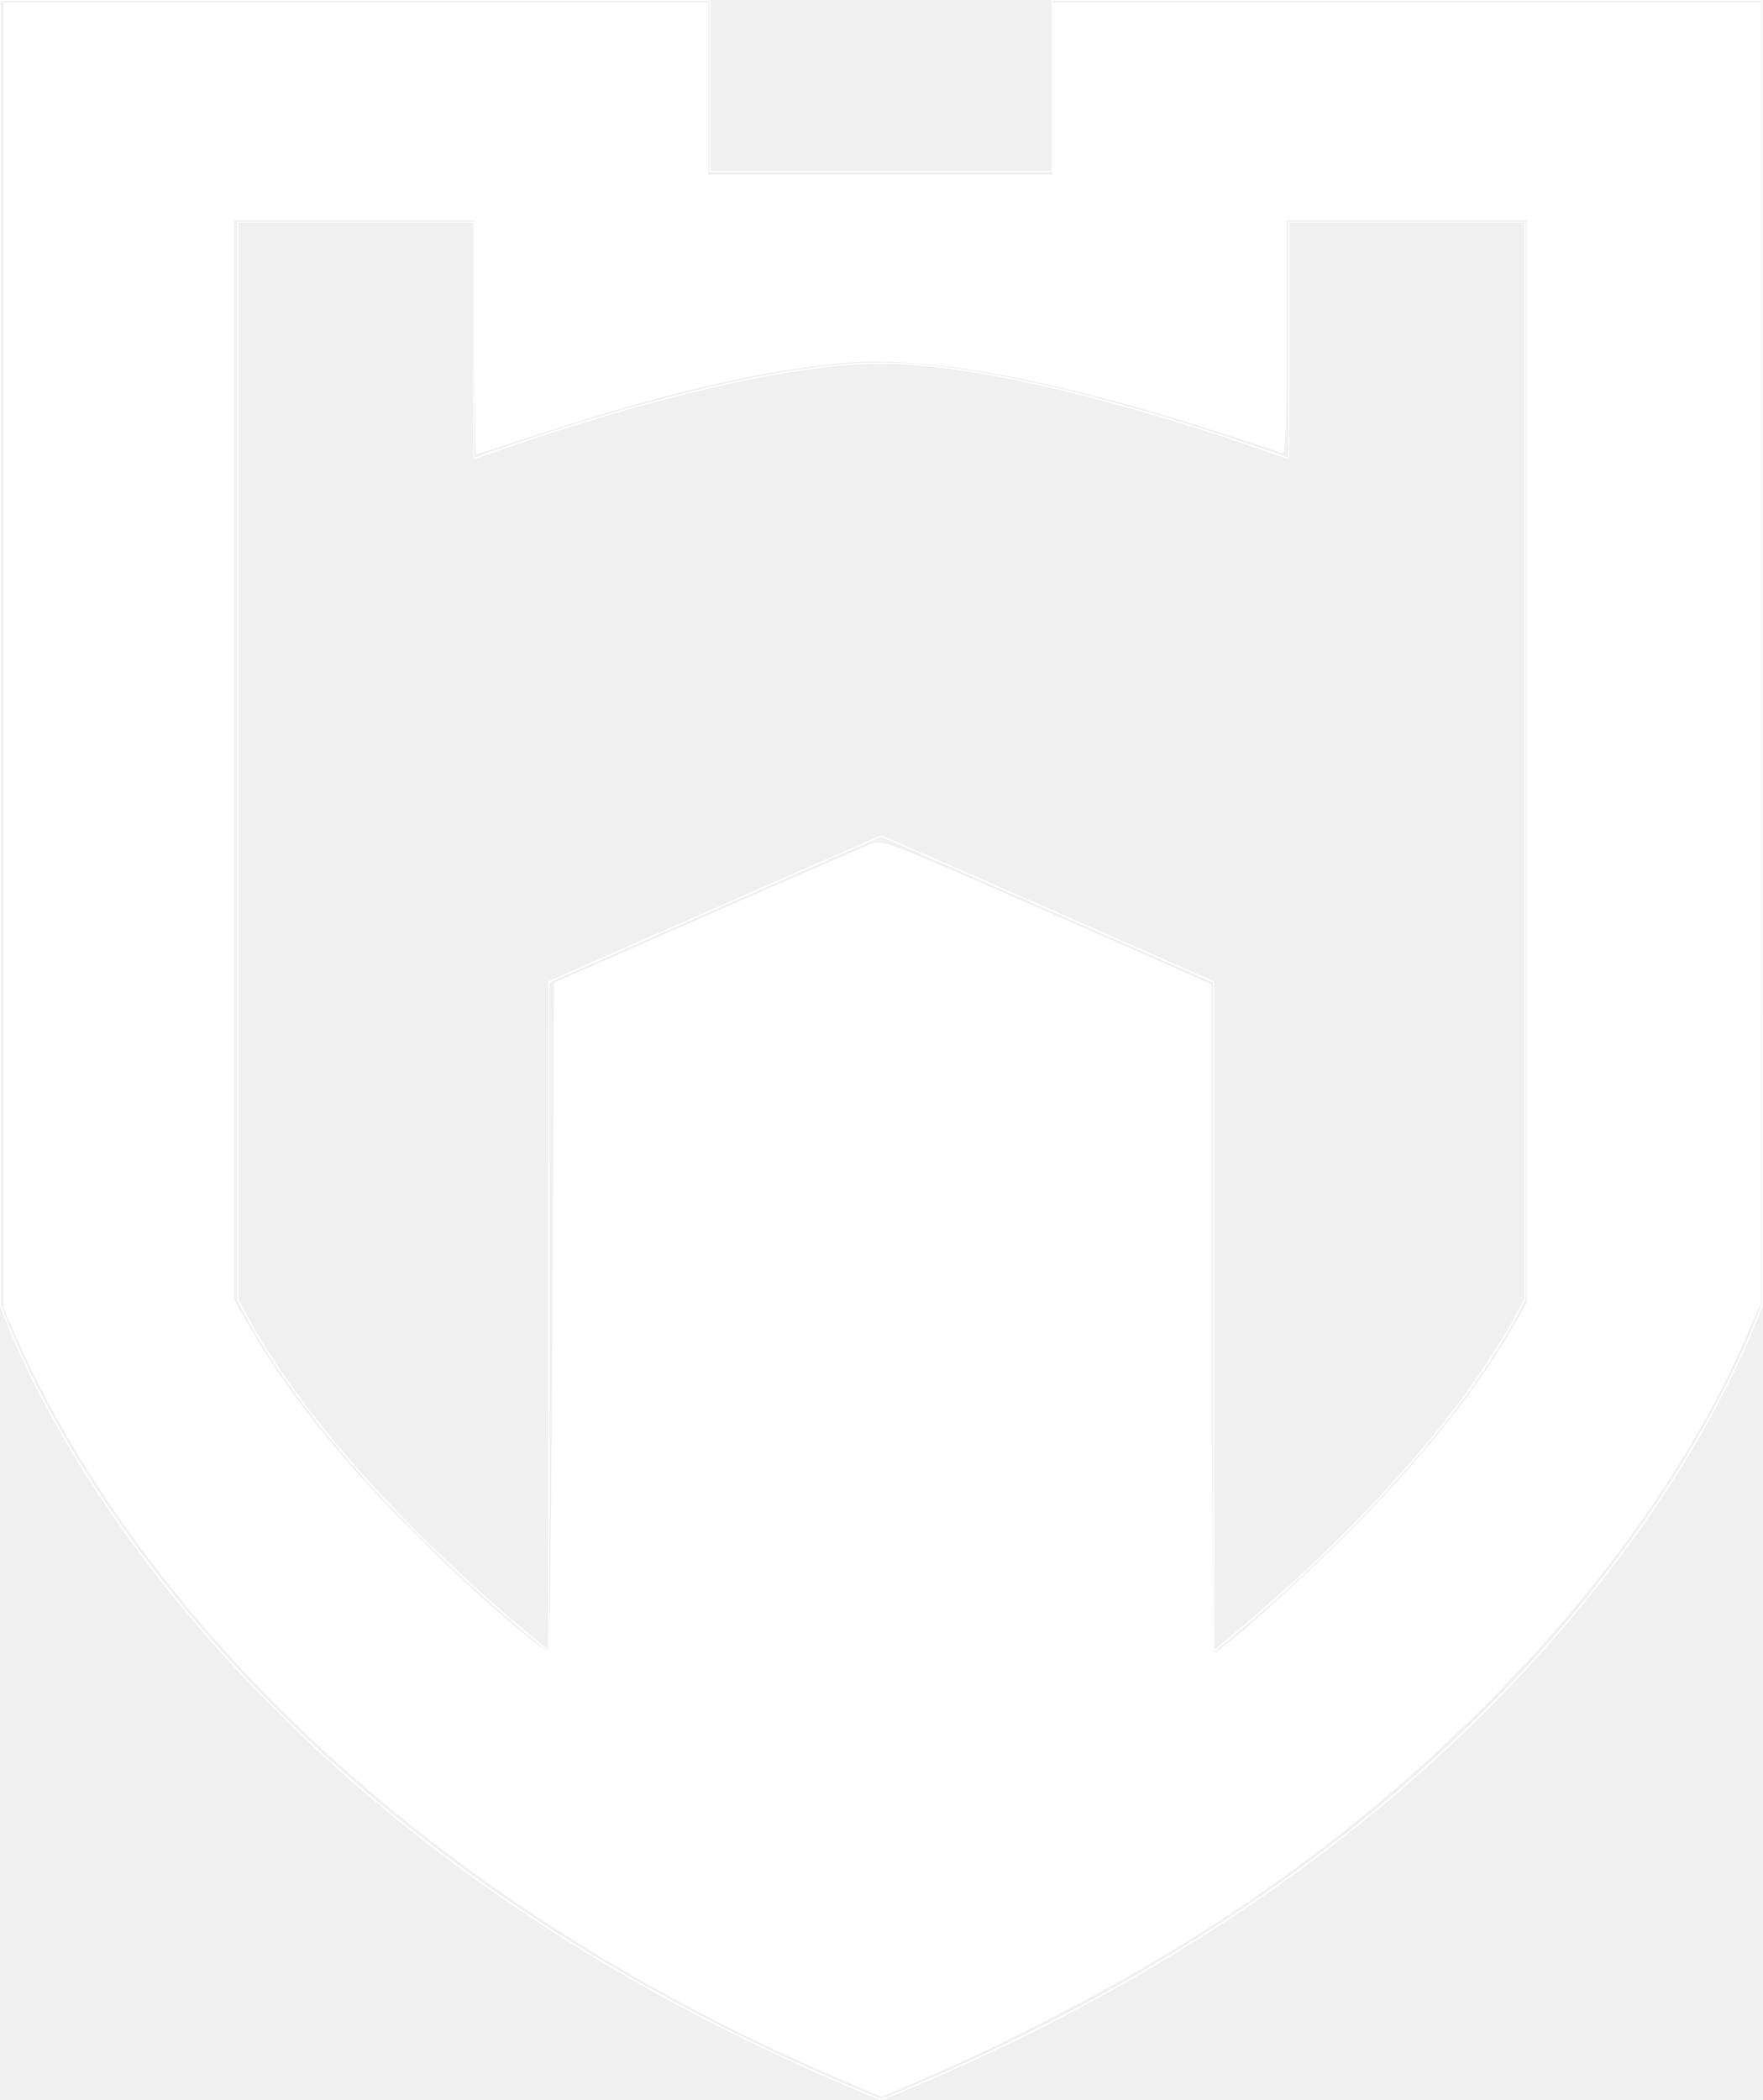
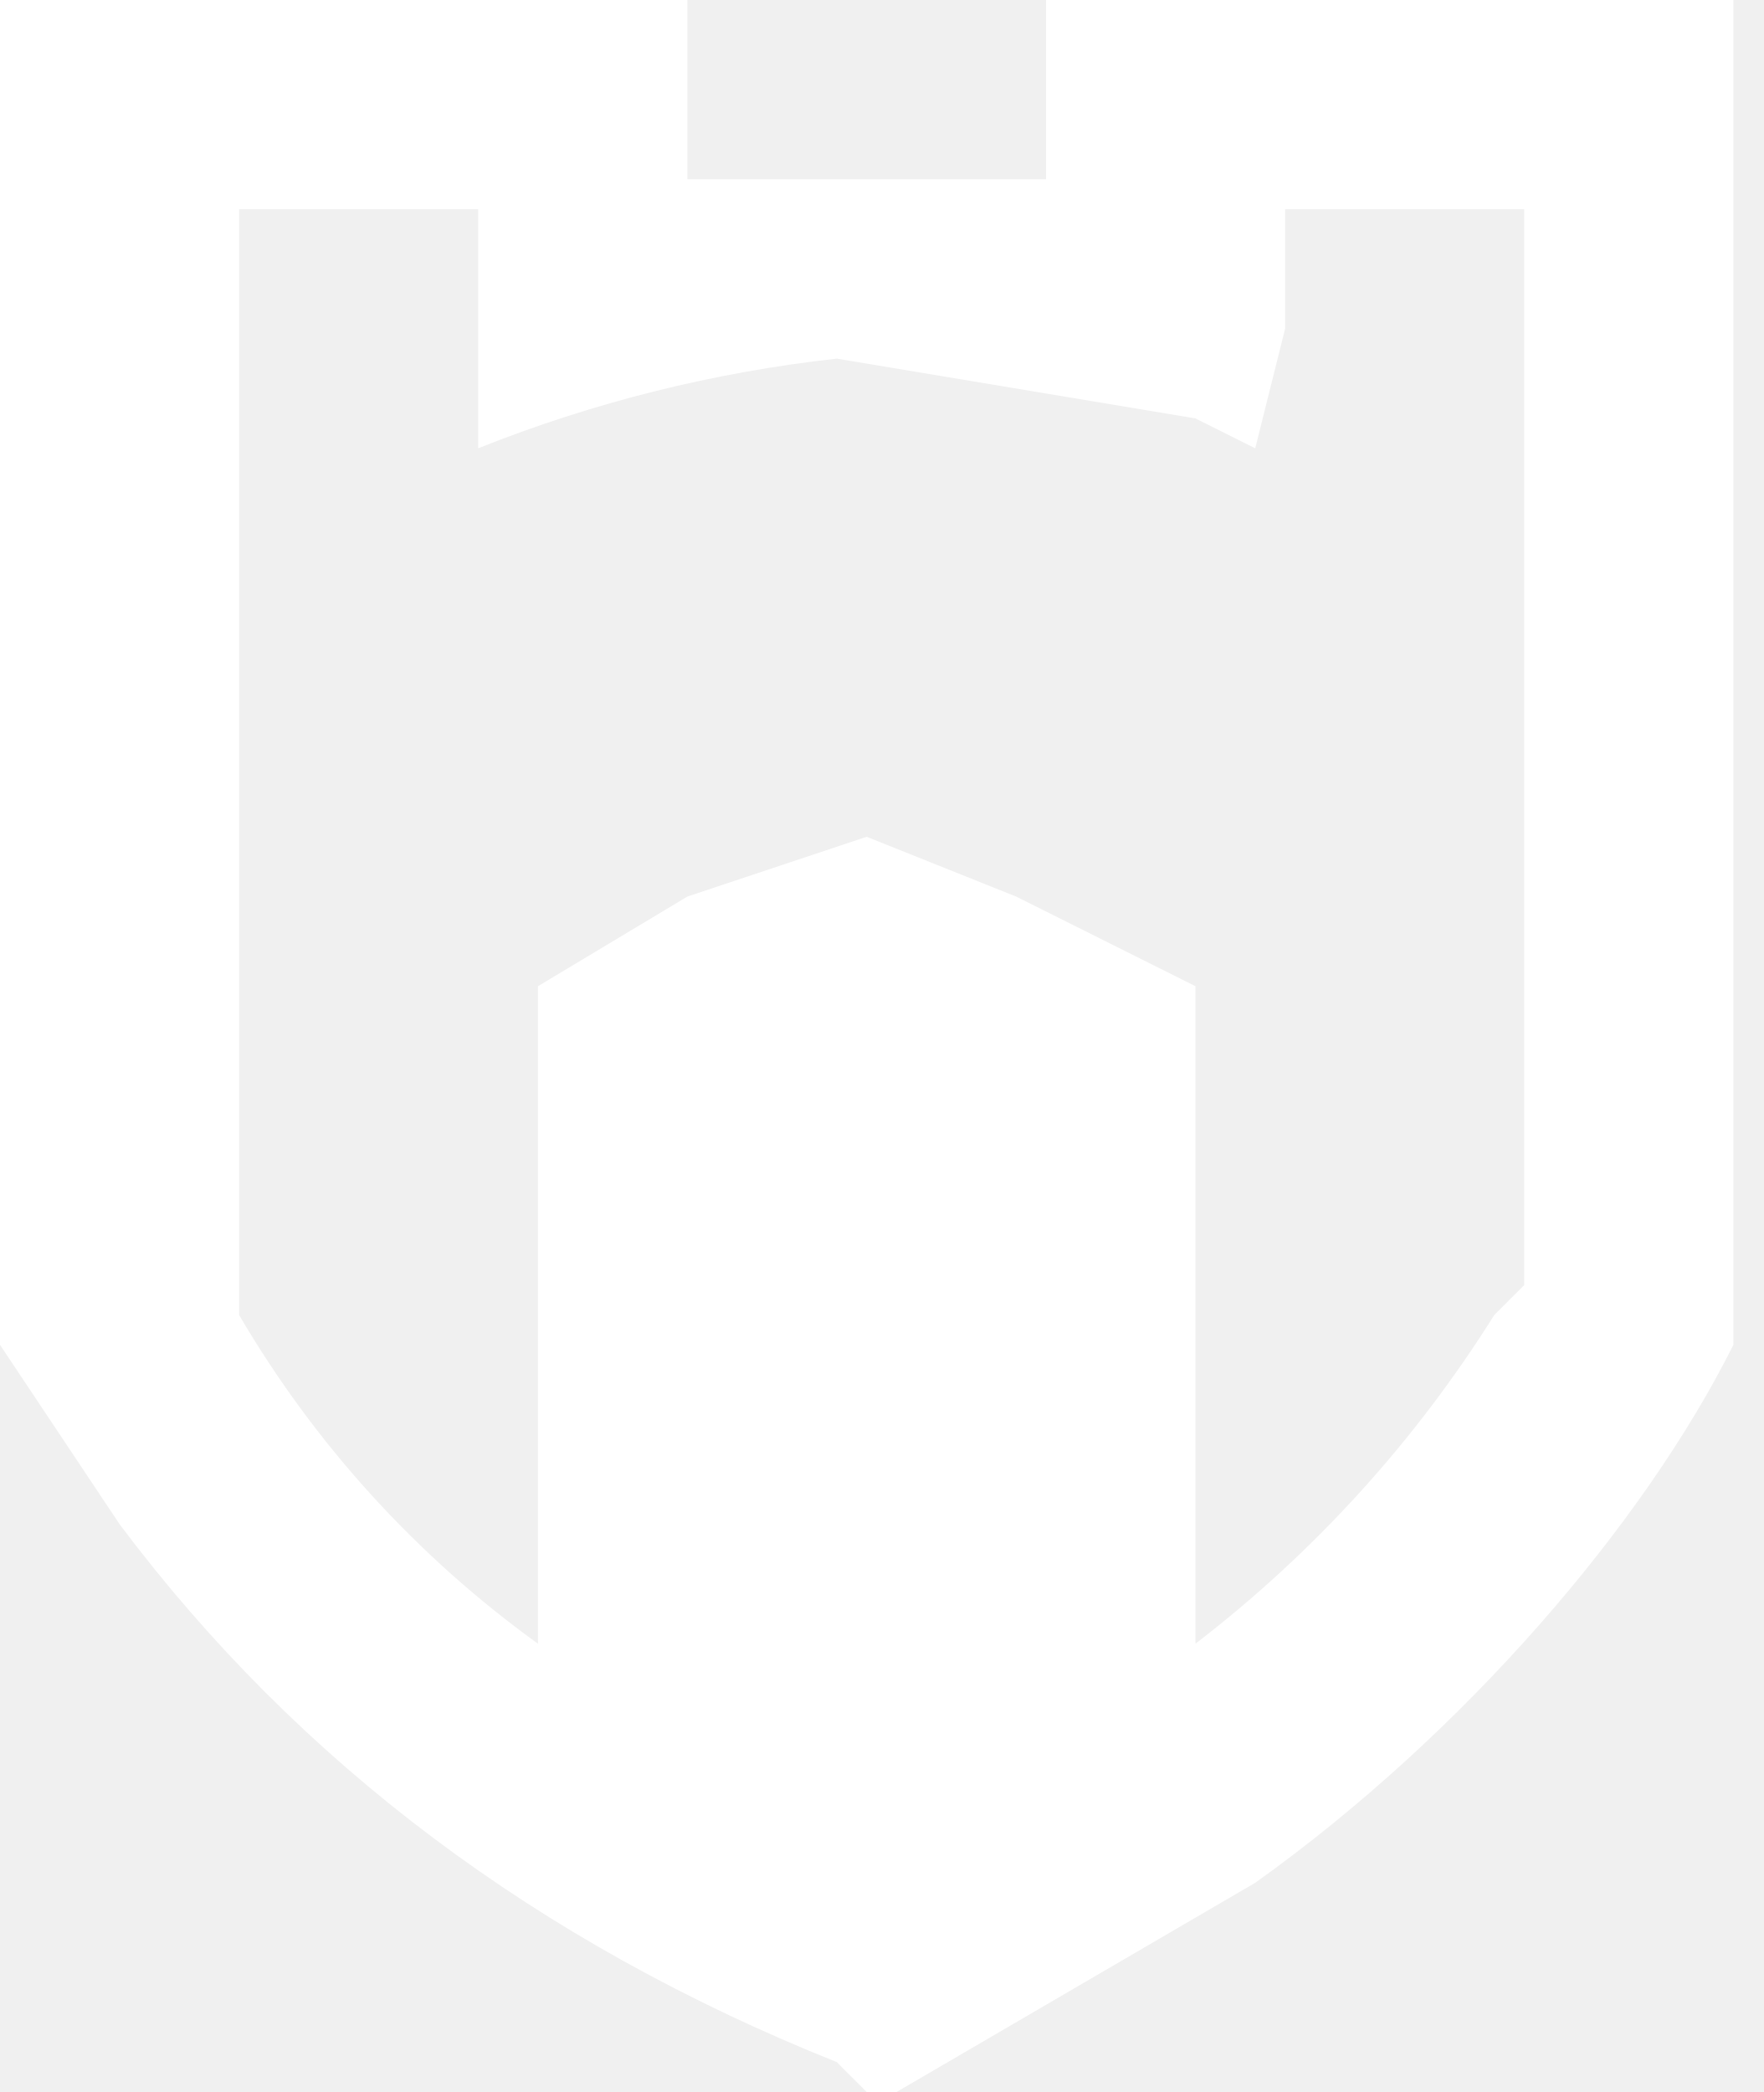
- <svg xmlns="http://www.w3.org/2000/svg" version="1.1" viewBox="0 0 4465.3 5319.9">
-   <path d="m2224.7 5317.9c-2.2-1.04-24.1-10.237-48.667-20.437-168.97-70.157-352.34-158.42-509.33-245.16-325.83-180.03-607.82-382.24-866.67-621.46-41.922-38.745-156.45-153.01-193.99-193.54-130.24-140.64-238.21-275.87-337.19-422.35-110.56-163.61-206.99-342.95-259.38-482.39l-9.448-25.148v-3307.4h1800v433.33h864v-433.33h1801.3v3307.4l-9.448 25.148c-28.528 75.934-73.146 170.04-124.84 263.31-110.18 198.79-251.18 395.24-417.79 582.1-88.213 98.931-206.41 216.94-308.59 308.09-337.56 301.14-740.41 556.93-1199.3 761.54-75.302 33.573-168.45 72.408-173.37 72.28-1.813-0.047-5.096-0.936-7.296-1.977zm59.333-22.016c170.26-70.961 339.21-151.88 496-237.55 261.16-142.71 505.22-307.92 721.33-488.28 165.05-137.75 319.44-289.41 454.09-446.09 139.65-162.5 263.8-337.71 360.89-509.33 57.608-101.83 111.89-215.55 140.28-293.88l6.069-16.742v-3301.4h-1796v433.33h-869.33v-433.33h-1794.7v3301.4l6.069 16.742c28.4 78.346 82.773 192.25 140.29 293.88 174.15 307.73 423.13 609.94 718.97 872.7 334.99 297.53 728.14 547.77 1179.3 750.64 40.932 18.405 114.79 50.19 155.91 67.091l29.239 12.02 5.428-2.125c2.985-1.169 23.728-9.752 46.094-19.074zm-912.67-1126.1c-149.39-121.12-302.48-264.79-426.74-400.52-145.8-159.25-261.04-316.8-332.11-454.04l-12.486-24.111v-2729.8h601.33v598.55l8.367-3.15c37.169-13.99 142.74-49.696 210.97-71.356 305.58-97.003 564.79-154.05 751.33-165.36 28.281-1.714 93.052-1.714 121.33 0 186.55 11.31 445.76 68.36 751.33 165.36 68.231 21.659 173.8 57.365 210.97 71.356l8.367 3.15v-598.55h601.33v2729.8l-12.486 24.111c-117.91 227.7-349.53 499.94-646.41 759.77-52.732 46.151-128.68 109.01-131.7 109.01-0.975 0-1.399-256.74-1.399-847.3v-847.3l-3.779-1.954c-7.409-3.831-835.58-367.83-836.89-367.83-1.308 0-829.48 364-836.89 367.83l-3.779 1.954v847.3c0 677-0.335 847.28-1.667 847.21-0.917-0.048-9.467-6.411-19-14.139zm437.68-1868.4c252.31-111.01 421.25-184.64 423.65-184.64 2.405 0 171.34 73.63 423.65 184.64l419.65 184.64 0.345 846.39 0.346 846.39 23.333-18.943c154.6-125.51 319.3-282.25 446.79-425.19 132.12-148.14 235.66-292.16 303.17-421.7l11.378-21.834v-2727.1h-594.67v299.33c0 287.23-0.097 299.33-2.397 299.33-1.318 0-16.768-5.145-34.333-11.434-45.162-16.169-138.48-47.454-192.6-64.569-269.06-85.085-502.5-139.49-677.33-157.86-54.48-5.725-74.624-6.801-127.33-6.801-52.709 0-72.853 1.076-127.33 6.801-174.84 18.372-408.27 72.777-677.33 157.86-54.122 17.115-147.44 48.4-192.6 64.569-17.565 6.289-33.015 11.434-34.333 11.434-2.3 0-2.397-12.105-2.397-299.33v-299.33h-594.67v2727.1l11.378 21.834c67.507 129.54 171.05 273.56 303.17 421.7 127.49 142.94 292.18 299.68 446.79 425.19l23.333 18.943 0.346-846.39 0.345-846.39z" fill="#fff" stroke-width="1.333" />
-   <path d="m2111.4 5259.8c-736.46-316.98-1357-792.6-1767.1-1354.5-123.78-169.58-229.71-350.39-301.87-515.23l-33.48-76.487v-3307.3h1785.7v436.13h872.27v-436.13h1793.9l-0.074 1647.8-0.074 1647.8-41.086 94.23c-215.45 494.11-661.82 1005.3-1217.8 1394.7-254.96 178.55-587.31 359.88-910.14 496.56l-58.443 24.744zm-711.77-1926.6 4.114-843.84 390.87-171.9c214.98-94.542 402.46-176.12 416.63-181.27 24.221-8.822 48.912 0.793 415.56 161.83 214.4 94.165 401.84 176.9 416.55 183.85l26.744 12.646v846.06c0 465.33 2.843 846.06 6.318 846.06 14.78 0 213.64-177.65 335.56-299.77 192.62-192.94 335.03-371.88 430.23-540.59l26.103-46.261v-2742.3h-608.94v297.12c0 240.87-2.031 296.34-10.73 293-5.902-2.265-73.924-24.667-151.16-49.783-421.38-137.02-746.48-197.62-958.54-178.66-211.18 18.886-455.94 76.081-777.68 181.72-82.198 26.99-151.63 49.073-154.29 49.073-2.663 0-4.841-133.31-4.841-296.24v-296.24h-608.94v2734.5l38.16 66.64c111.87 195.36 274.53 391.07 513.62 617.98 112.02 106.32 238.48 212.3 245.25 205.54 2.914-2.912 7.15-385.02 9.413-849.14z" fill="none" stroke-width="8.229" />
-   <path d="m2111.4 5259.8c-736.46-316.98-1357-792.6-1767.1-1354.5-123.78-169.58-229.71-350.39-301.87-515.23l-33.48-76.487v-3307.3h1785.7v436.13h872.27v-436.13h1793.9l-0.074 1647.8-0.074 1647.8-41.086 94.23c-215.45 494.11-661.82 1005.3-1217.8 1394.7-254.96 178.55-587.31 359.88-910.14 496.56l-58.443 24.744zm-711.77-1926.6 4.114-843.84 390.87-171.9c214.98-94.542 402.46-176.12 416.63-181.27 24.221-8.822 48.912 0.793 415.56 161.83 214.4 94.165 401.84 176.9 416.55 183.85l26.744 12.646v846.06c0 465.33 2.843 846.06 6.318 846.06 14.78 0 213.64-177.65 335.56-299.77 192.62-192.94 335.03-371.88 430.23-540.59l26.103-46.261v-2742.3h-608.94v297.12c0 240.87-2.031 296.34-10.73 293-5.902-2.265-73.924-24.667-151.16-49.783-421.38-137.02-746.48-197.62-958.54-178.66-211.18 18.886-455.94 76.081-777.68 181.72-82.198 26.99-151.63 49.073-154.29 49.073-2.663 0-4.841-133.31-4.841-296.24v-296.24h-608.94v2734.5l38.16 66.64c111.87 195.36 274.53 391.07 513.62 617.98 112.02 106.32 238.48 212.3 245.25 205.54 2.914-2.912 7.15-385.02 9.413-849.14z" fill="none" stroke-width="8.229" />
-   <path d="m2111.4 5259.8c-736.46-316.98-1357-792.6-1767.1-1354.5-123.78-169.58-229.71-350.39-301.87-515.23l-33.48-76.487v-3307.3h1785.7v436.13h872.27v-436.13h1793.9l-0.074 1647.8-0.074 1647.8-41.086 94.23c-215.45 494.11-661.82 1005.3-1217.8 1394.7-254.96 178.55-587.31 359.88-910.14 496.56l-58.443 24.744zm-711.77-1926.6 4.114-843.84 390.87-171.9c214.98-94.542 402.46-176.12 416.63-181.27 24.221-8.822 48.912 0.793 415.56 161.83 214.4 94.165 401.84 176.9 416.55 183.85l26.744 12.646v846.06c0 465.33 2.843 846.06 6.318 846.06 14.78 0 213.64-177.65 335.56-299.77 192.62-192.94 335.03-371.88 430.23-540.59l26.103-46.261v-2742.3h-608.94v297.12c0 240.87-2.031 296.34-10.73 293-5.902-2.265-73.924-24.667-151.16-49.783-421.38-137.02-746.48-197.62-958.54-178.66-211.18 18.886-455.94 76.081-777.68 181.72-82.198 26.99-151.63 49.073-154.29 49.073-2.663 0-4.841-133.31-4.841-296.24v-296.24h-608.94v2734.5l38.16 66.64c111.87 195.36 274.53 391.07 513.62 617.98 112.02 106.32 238.48 212.3 245.25 205.54 2.914-2.912 7.15-385.02 9.413-849.14z" fill="#fff" stroke-width="8.229" />
+ <svg xmlns="http://www.w3.org/2000/svg" width="59" height="70" fill="none">
+   <g clip-path="url(#a)">
+     <path d="M28 69C18 65 10 59 4 51l-4-6V0h23v6h12V0h23v45c-3 6-9 13-16 18l-12 7h-1l-1-1ZM18 44V33l5-3 6-2 5 2 6 3v22a42 42 0 0 0 10-11l1-1V7h-8v4l-1 4-2-1-12-2a46 46 0 0 0-12 3V7H8v37a36 36 0 0 0 10 11V44Z" fill="#fff" />
+   </g>
+   <defs>
+     <clipPath id="a">
+       <path fill="#fff" d="M0 0h58v70H0z" />
+     </clipPath>
+   </defs>
</svg>
